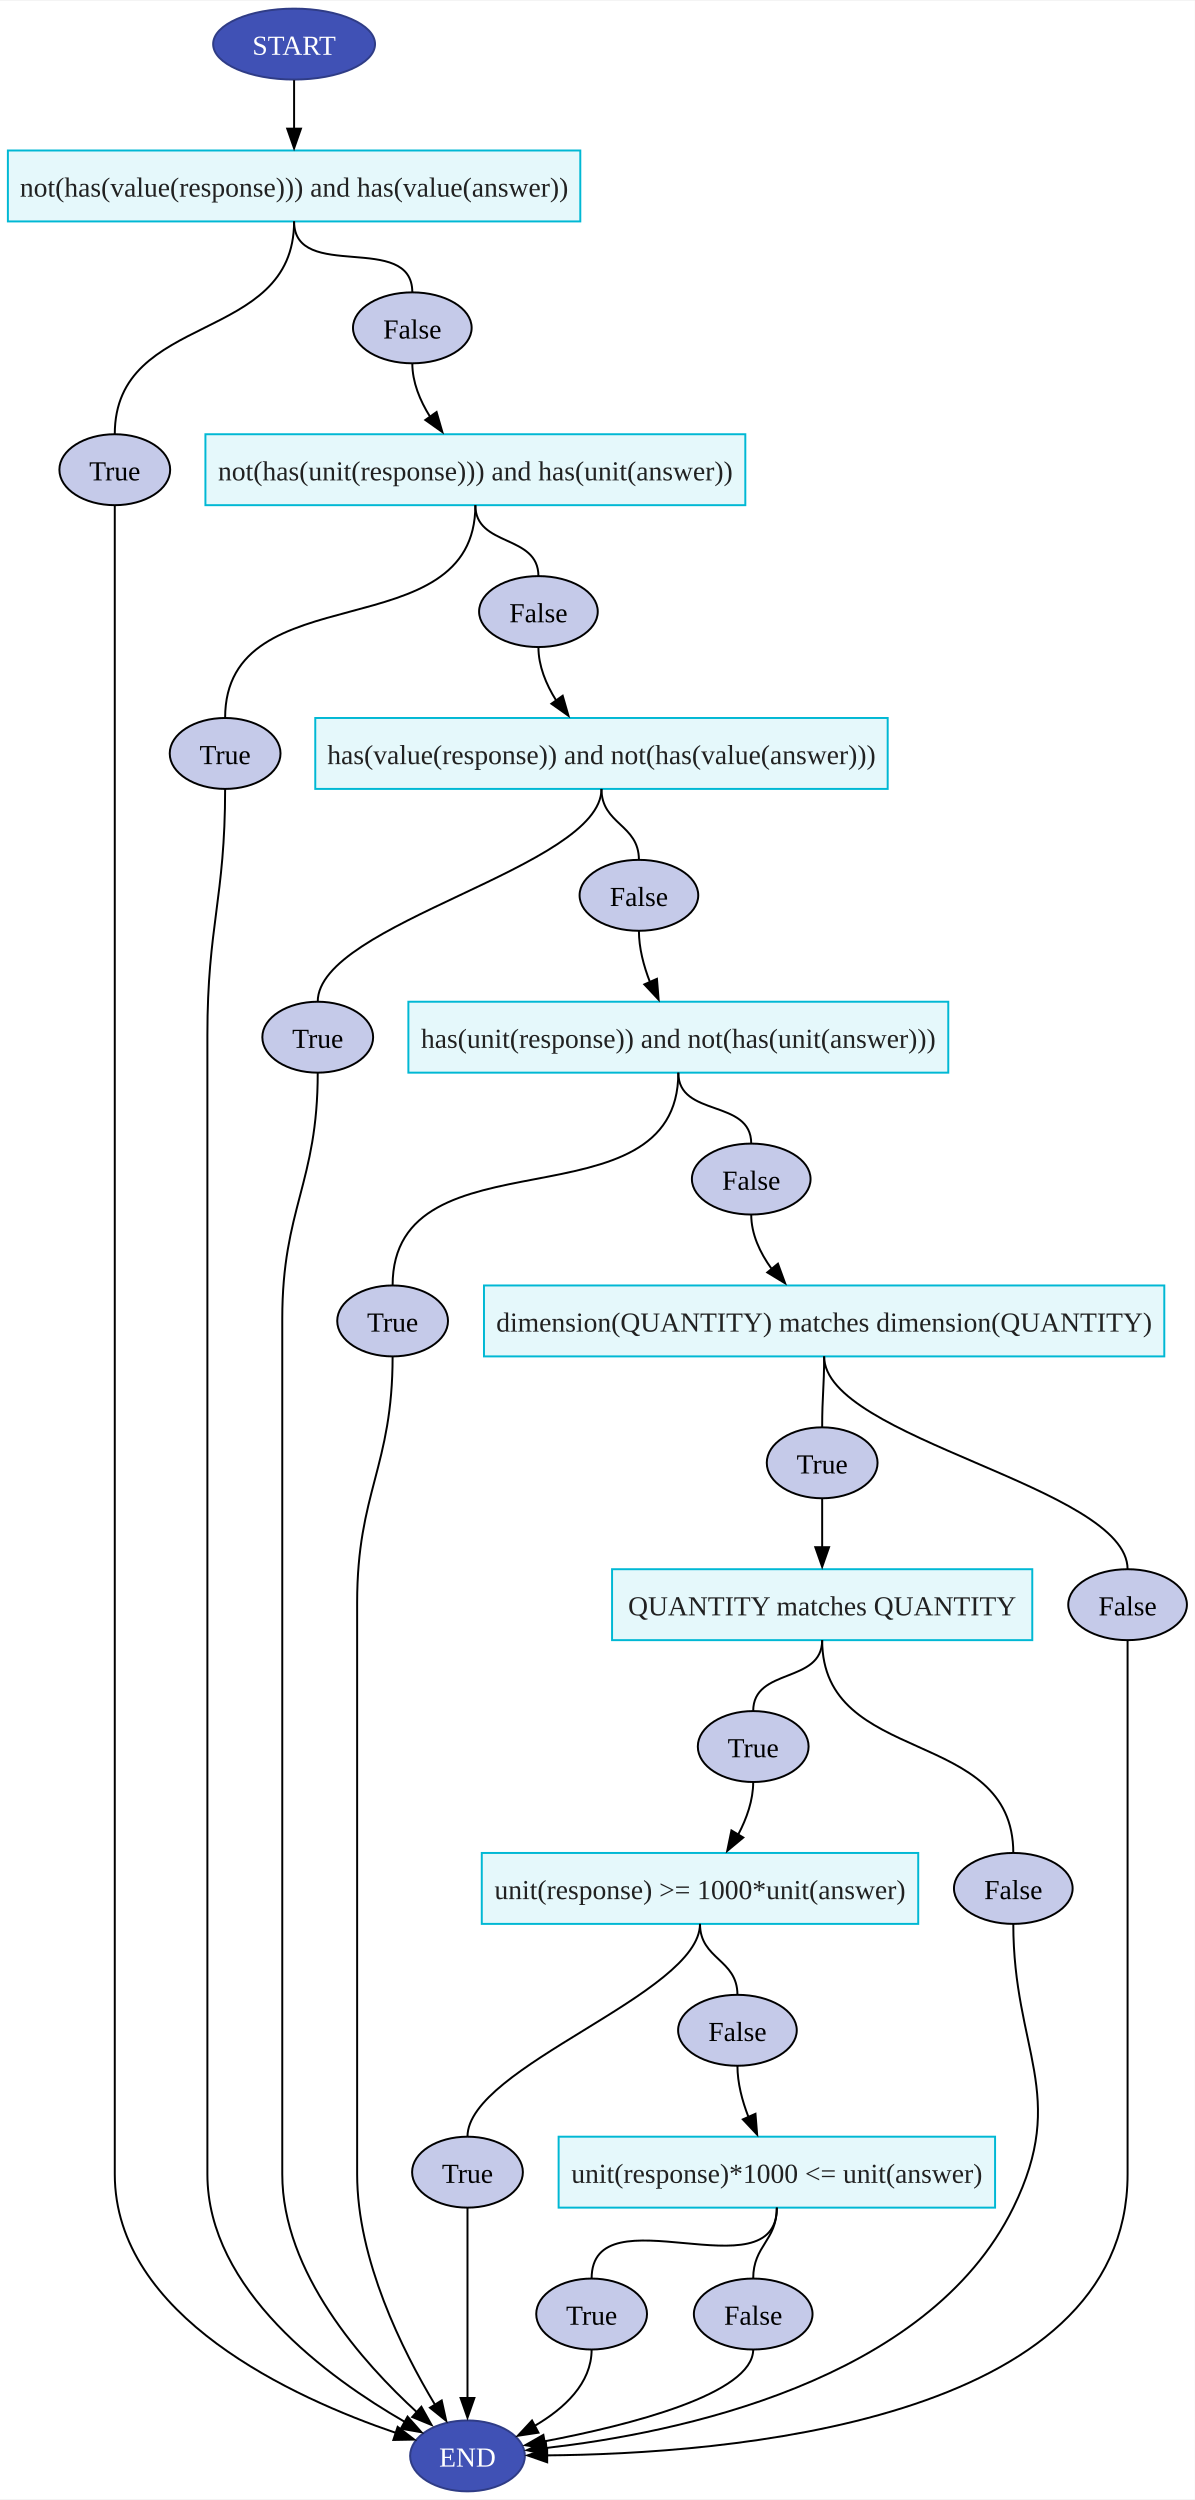
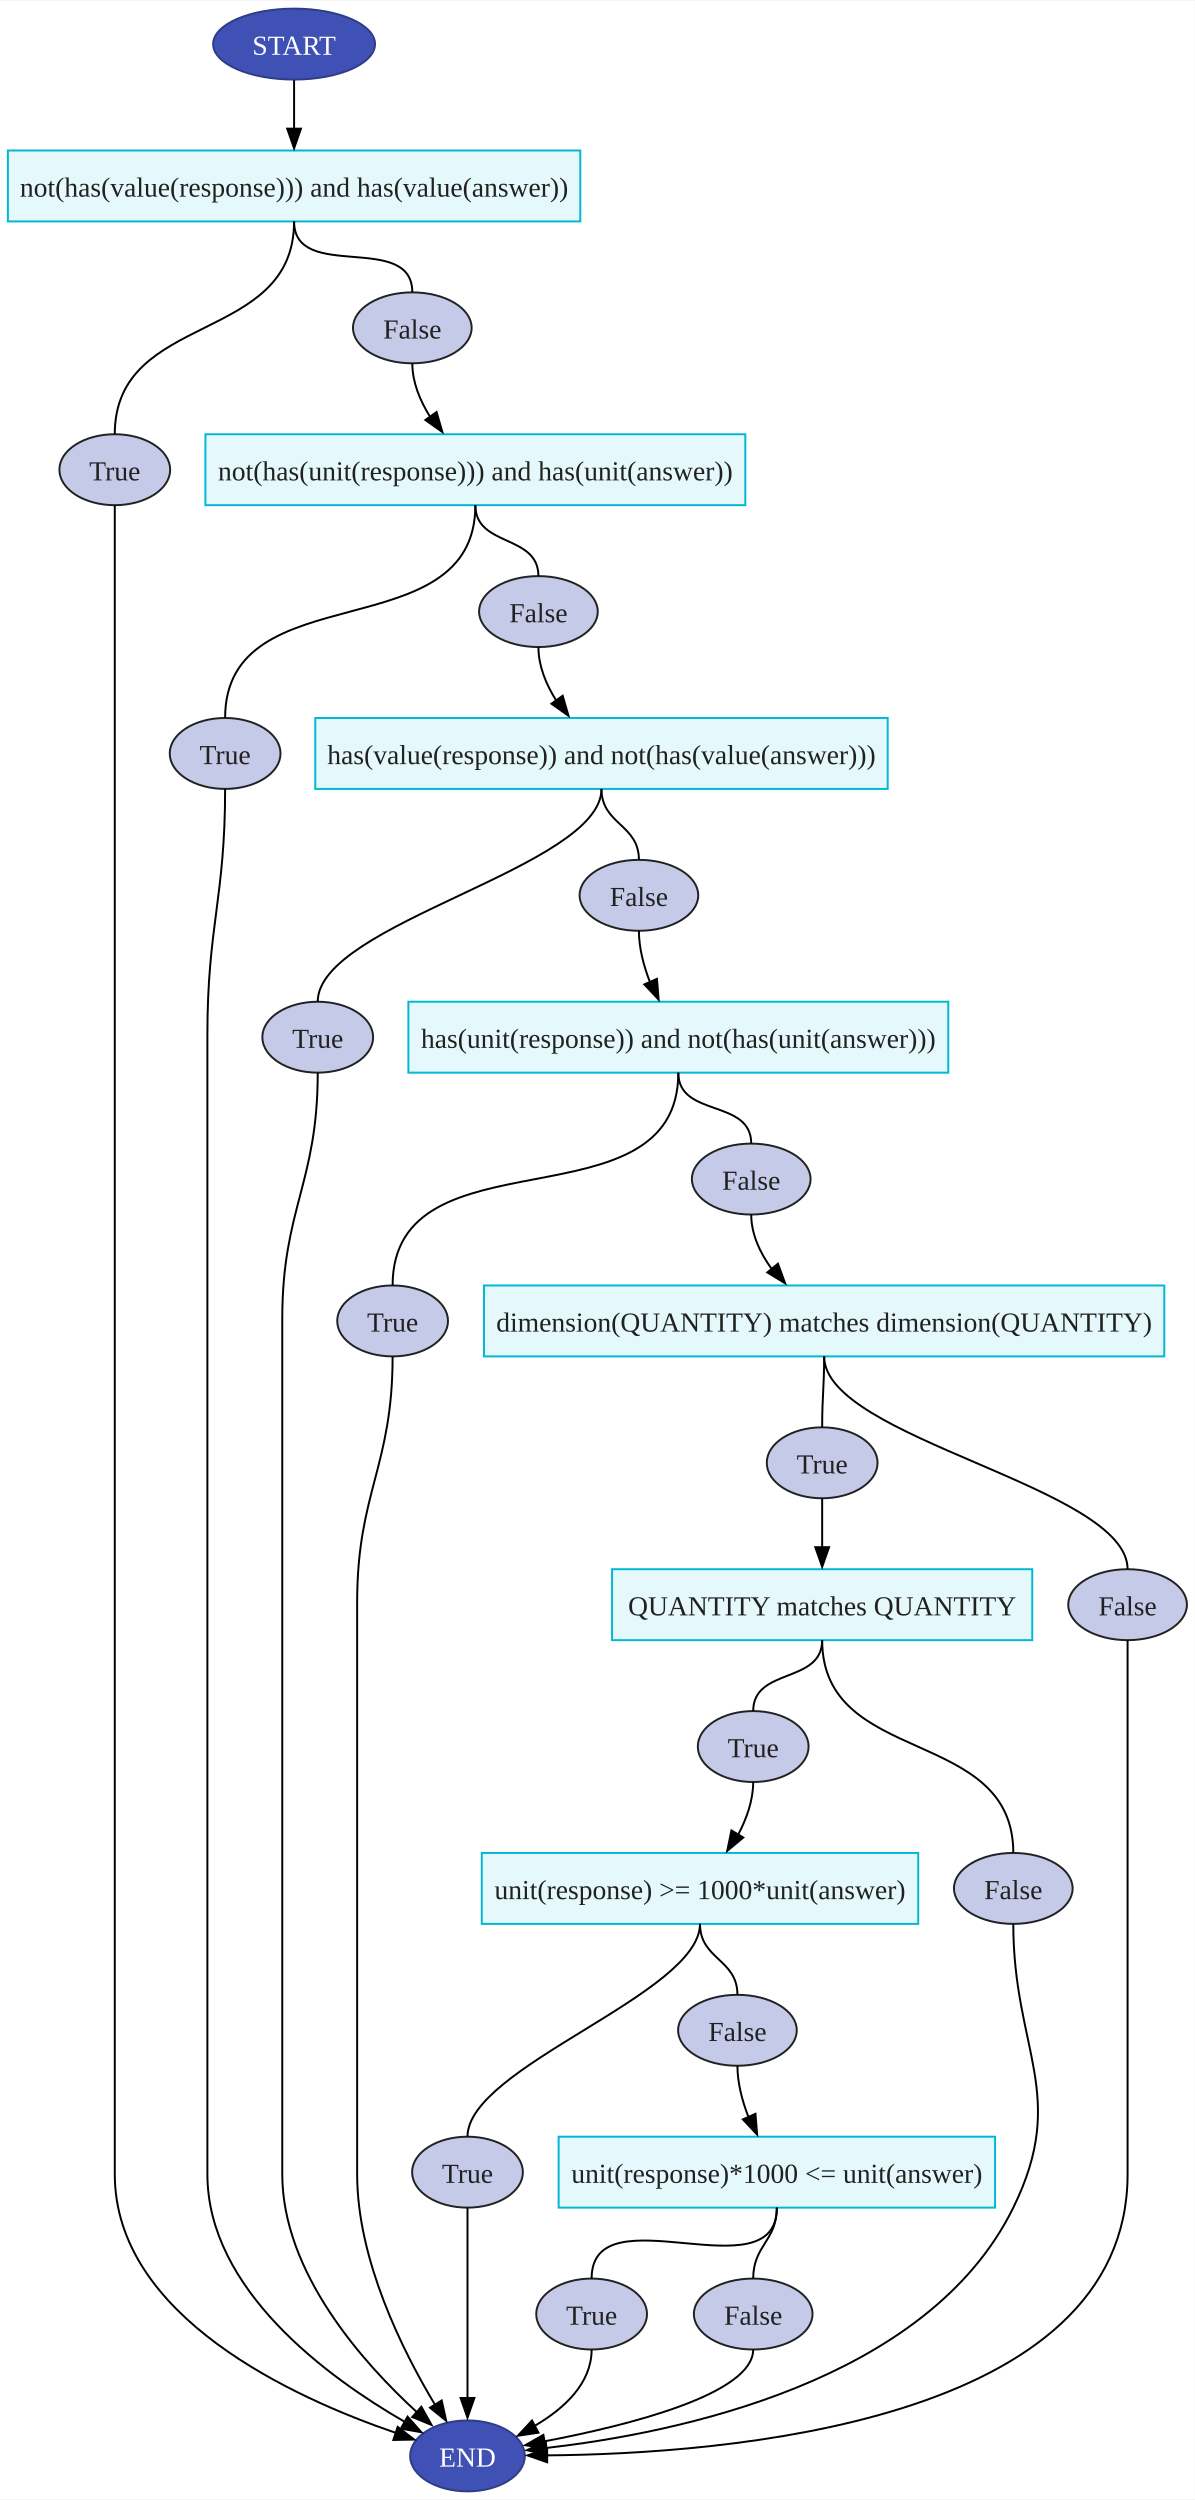
<svg xmlns="http://www.w3.org/2000/svg" xmlns:xlink="http://www.w3.org/1999/xlink" width="606pt" height="1268pt" viewBox="0.00 0.00 606.36 1268.00">
  <g id="graph0" class="graph" transform="scale(1 1) rotate(0) translate(4 1264)">
    <polygon fill="white" stroke="none" points="-4,4 -4,-1264 602.36,-1264 602.36,4 -4,4" />
    <g id="node1" class="node">
      <g id="a_node1">
        <a xlink:title="START">
          <ellipse fill="#4051b5" stroke="#2f3c86" cx="145.25" cy="-1242" rx="41.08" ry="18" />
          <text text-anchor="middle" x="145.25" y="-1236.58" font-family="Times New Roman,serif" font-size="14.00" fill="#ffffff">START</text>
        </a>
      </g>
    </g>
    <g id="node2" class="node">
      <g id="a_node2">
        <a xlink:title="Response is missing value when answer has value">
          <polygon fill="#e5f8fb" stroke="#00b8d4" points="290.5,-1188 0,-1188 0,-1152 290.5,-1152 290.5,-1188" />
          <text text-anchor="middle" x="145.25" y="-1164.58" font-family="Times New Roman,serif" font-size="14.00" fill="#212121">not(has(value(response))) and has(value(answer))</text>
        </a>
      </g>
    </g>
    <g id="edge1" class="edge">
      <path fill="none" stroke="black" d="M145.25,-1223.7C145.25,-1216.24 145.25,-1207.32 145.25,-1198.97" />
      <polygon fill="black" stroke="black" points="148.75,-1199.1 145.25,-1189.1 141.75,-1199.1 148.75,-1199.1" />
    </g>
    <g id="node3" class="node">
      <g id="a_node3">
        <a xlink:title="The response is missing a value.">
-           <ellipse fill="#c5cae9" stroke="black" cx="54.25" cy="-1026" rx="28.11" ry="18" />
-           <text text-anchor="middle" x="54.25" y="-1020.58" font-family="Times New Roman,serif" font-size="14.00">True</text>
+           <ellipse fill="#c5cae9" stroke="#212121" cx="54.25" cy="-1026" rx="28.11" ry="18" />
+           <text text-anchor="middle" x="54.25" y="-1020.58" font-family="Times New Roman,serif" font-size="14.00" fill="#212121">True</text>
        </a>
      </g>
    </g>
    <g id="edge2" class="edge">
      <path fill="none" stroke="black" d="M145.25,-1152C145.25,-1089.23 54.25,-1106.77 54.25,-1044" />
    </g>
    <g id="node4" class="node">
      <g id="a_node4">
        <a xlink:title="No new feedback produced">
-           <ellipse fill="#c5cae9" stroke="black" cx="205.25" cy="-1098" rx="30.11" ry="18" />
-           <text text-anchor="middle" x="205.25" y="-1092.58" font-family="Times New Roman,serif" font-size="14.00">False</text>
+           <ellipse fill="#c5cae9" stroke="#212121" cx="205.25" cy="-1098" rx="30.11" ry="18" />
+           <text text-anchor="middle" x="205.25" y="-1092.58" font-family="Times New Roman,serif" font-size="14.00" fill="#212121">False</text>
        </a>
      </g>
    </g>
    <g id="edge4" class="edge">
      <path fill="none" stroke="black" d="M145.25,-1152C145.25,-1120.9 205.25,-1147.1 205.25,-1116" />
    </g>
    <g id="node26" class="node">
      <g id="a_node26">
        <a xlink:title="END">
          <ellipse fill="#4051b5" stroke="#2f3c86" cx="233.25" cy="-18" rx="29.11" ry="18" />
          <text text-anchor="middle" x="233.25" y="-12.57" font-family="Times New Roman,serif" font-size="14.00" fill="#ffffff">END</text>
        </a>
      </g>
    </g>
    <g id="edge3" class="edge">
      <path fill="none" stroke="black" d="M54.25,-1008C54.25,-952.44 54.25,-938.56 54.25,-883 54.25,-883 54.25,-883 54.25,-161 54.25,-88.82 144.69,-47.51 197,-29.65" />
      <polygon fill="black" stroke="black" points="197.81,-32.74 206.22,-26.29 195.63,-26.09 197.81,-32.74" />
    </g>
    <g id="node5" class="node">
      <g id="a_node5">
        <a xlink:title="Response is missing unit when answer has unit">
          <polygon fill="#e5f8fb" stroke="#00b8d4" points="374.25,-1044 100.25,-1044 100.25,-1008 374.25,-1008 374.25,-1044" />
          <text text-anchor="middle" x="237.25" y="-1020.58" font-family="Times New Roman,serif" font-size="14.00" fill="#212121">not(has(unit(response))) and has(unit(answer))</text>
        </a>
      </g>
    </g>
    <g id="edge5" class="edge">
      <path fill="none" stroke="black" d="M205.25,-1080C205.25,-1070.42 209.13,-1061.09 214.19,-1052.99" />
      <polygon fill="black" stroke="black" points="217.56,-1055.29 220.5,-1045.11 211.85,-1051.23 217.56,-1055.29" />
    </g>
    <g id="node6" class="node">
      <g id="a_node6">
        <a xlink:title="The response is missing unit(s).">
-           <ellipse fill="#c5cae9" stroke="black" cx="110.25" cy="-882" rx="28.11" ry="18" />
-           <text text-anchor="middle" x="110.25" y="-876.58" font-family="Times New Roman,serif" font-size="14.00">True</text>
+           <ellipse fill="#c5cae9" stroke="#212121" cx="110.25" cy="-882" rx="28.11" ry="18" />
+           <text text-anchor="middle" x="110.25" y="-876.58" font-family="Times New Roman,serif" font-size="14.00" fill="#212121">True</text>
        </a>
      </g>
    </g>
    <g id="edge6" class="edge">
      <path fill="none" stroke="black" d="M237.25,-1008C237.25,-933.91 110.25,-974.09 110.25,-900" />
    </g>
    <g id="node7" class="node">
      <g id="a_node7">
        <a xlink:title="No new feedback produced">
-           <ellipse fill="#c5cae9" stroke="black" cx="269.25" cy="-954" rx="30.11" ry="18" />
-           <text text-anchor="middle" x="269.25" y="-948.58" font-family="Times New Roman,serif" font-size="14.00">False</text>
+           <ellipse fill="#c5cae9" stroke="#212121" cx="269.25" cy="-954" rx="30.11" ry="18" />
+           <text text-anchor="middle" x="269.25" y="-948.58" font-family="Times New Roman,serif" font-size="14.00" fill="#212121">False</text>
        </a>
      </g>
    </g>
    <g id="edge8" class="edge">
      <path fill="none" stroke="black" d="M237.25,-1008C237.25,-986.59 269.25,-993.41 269.25,-972" />
    </g>
    <g id="edge7" class="edge">
      <path fill="none" stroke="black" d="M110.25,-864C110.25,-808.3 101.25,-794.7 101.25,-739 101.25,-739 101.25,-739 101.25,-161 101.25,-102.35 162.4,-57.76 201.45,-35.26" />
      <polygon fill="black" stroke="black" points="202.83,-37.94 209.86,-30.02 199.42,-31.83 202.83,-37.94" />
    </g>
    <g id="node8" class="node">
      <g id="a_node8">
        <a xlink:title="Response has value when when answer has only unit">
          <polygon fill="#e5f8fb" stroke="#00b8d4" points="446.5,-900 156,-900 156,-864 446.5,-864 446.5,-900" />
          <text text-anchor="middle" x="301.25" y="-876.58" font-family="Times New Roman,serif" font-size="14.00" fill="#212121">has(value(response)) and not(has(value(answer)))</text>
        </a>
      </g>
    </g>
    <g id="edge9" class="edge">
      <path fill="none" stroke="black" d="M269.25,-936C269.25,-926.42 273.13,-917.09 278.19,-908.99" />
      <polygon fill="black" stroke="black" points="281.56,-911.29 284.5,-901.11 275.85,-907.23 281.56,-911.29" />
    </g>
    <g id="node9" class="node">
      <g id="a_node9">
        <a xlink:title="The response is expected only have unit(s), no value.">
-           <ellipse fill="#c5cae9" stroke="black" cx="157.25" cy="-738" rx="28.11" ry="18" />
-           <text text-anchor="middle" x="157.25" y="-732.58" font-family="Times New Roman,serif" font-size="14.00">True</text>
+           <ellipse fill="#c5cae9" stroke="#212121" cx="157.25" cy="-738" rx="28.11" ry="18" />
+           <text text-anchor="middle" x="157.25" y="-732.58" font-family="Times New Roman,serif" font-size="14.00" fill="#212121">True</text>
        </a>
      </g>
    </g>
    <g id="edge10" class="edge">
      <path fill="none" stroke="black" d="M301.25,-864C301.25,-824 157.25,-796 157.25,-756" />
    </g>
    <g id="node10" class="node">
      <g id="a_node10">
        <a xlink:title="No new feedback produced">
-           <ellipse fill="#c5cae9" stroke="black" cx="320.25" cy="-810" rx="30.11" ry="18" />
-           <text text-anchor="middle" x="320.25" y="-804.58" font-family="Times New Roman,serif" font-size="14.00">False</text>
+           <ellipse fill="#c5cae9" stroke="#212121" cx="320.25" cy="-810" rx="30.11" ry="18" />
+           <text text-anchor="middle" x="320.25" y="-804.58" font-family="Times New Roman,serif" font-size="14.00" fill="#212121">False</text>
        </a>
      </g>
    </g>
    <g id="edge12" class="edge">
      <path fill="none" stroke="black" d="M301.25,-864C301.25,-845.91 320.25,-846.09 320.25,-828" />
    </g>
    <g id="edge11" class="edge">
      <path fill="none" stroke="black" d="M157.25,-720C157.25,-663.87 139.25,-651.13 139.25,-595 139.25,-595 139.25,-595 139.25,-161 139.25,-111.16 180,-65.39 207.84,-39.94" />
      <polygon fill="black" stroke="black" points="209.84,-42.96 215.01,-33.71 205.2,-37.72 209.84,-42.96" />
    </g>
    <g id="node11" class="node">
      <g id="a_node11">
        <a xlink:title="Response has unit when when answer has only value">
          <polygon fill="#e5f8fb" stroke="#00b8d4" points="477.25,-756 203.25,-756 203.25,-720 477.25,-720 477.25,-756" />
          <text text-anchor="middle" x="340.25" y="-732.58" font-family="Times New Roman,serif" font-size="14.00" fill="#212121">has(unit(response)) and not(has(unit(answer)))</text>
        </a>
      </g>
    </g>
    <g id="edge13" class="edge">
      <path fill="none" stroke="black" d="M320.25,-792C320.25,-783.25 322.67,-774.17 325.82,-766.06" />
      <polygon fill="black" stroke="black" points="329.4,-767.62 330.25,-757.06 323,-764.79 329.4,-767.62" />
    </g>
    <g id="node12" class="node">
      <g id="a_node12">
        <a xlink:title="The response is expected to be a value without unit(s).">
-           <ellipse fill="#c5cae9" stroke="black" cx="195.25" cy="-594" rx="28.11" ry="18" />
-           <text text-anchor="middle" x="195.25" y="-588.58" font-family="Times New Roman,serif" font-size="14.00">True</text>
+           <ellipse fill="#c5cae9" stroke="#212121" cx="195.25" cy="-594" rx="28.11" ry="18" />
+           <text text-anchor="middle" x="195.25" y="-588.58" font-family="Times New Roman,serif" font-size="14.00" fill="#212121">True</text>
        </a>
      </g>
    </g>
    <g id="edge14" class="edge">
      <path fill="none" stroke="black" d="M340.25,-720C340.25,-639.64 195.25,-692.36 195.25,-612" />
    </g>
    <g id="node13" class="node">
      <g id="a_node13">
        <a xlink:title="No new feedback produced">
-           <ellipse fill="#c5cae9" stroke="black" cx="377.25" cy="-666" rx="30.11" ry="18" />
-           <text text-anchor="middle" x="377.25" y="-660.58" font-family="Times New Roman,serif" font-size="14.00">False</text>
+           <ellipse fill="#c5cae9" stroke="#212121" cx="377.25" cy="-666" rx="30.11" ry="18" />
+           <text text-anchor="middle" x="377.25" y="-660.58" font-family="Times New Roman,serif" font-size="14.00" fill="#212121">False</text>
        </a>
      </g>
    </g>
    <g id="edge16" class="edge">
      <path fill="none" stroke="black" d="M340.25,-720C340.25,-697.06 377.25,-706.94 377.25,-684" />
    </g>
    <g id="edge15" class="edge">
      <path fill="none" stroke="black" d="M195.25,-576C195.25,-519.87 177.25,-507.13 177.25,-451 177.25,-451 177.25,-451 177.25,-161 177.25,-117.57 200.2,-71.56 216.71,-44.06" />
      <polygon fill="black" stroke="black" points="220.16,-46.15 222.45,-35.81 214.21,-42.46 220.16,-46.15" />
    </g>
    <g id="node14" class="node">
      <g id="a_node14">
        <a xlink:title="Dimensions match">
          <polygon fill="#e5f8fb" stroke="#00b8d4" points="586.88,-612 241.62,-612 241.62,-576 586.88,-576 586.88,-612" />
          <text text-anchor="middle" x="414.25" y="-588.58" font-family="Times New Roman,serif" font-size="14.00" fill="#212121">dimension(QUANTITY) matches dimension(QUANTITY)</text>
        </a>
      </g>
    </g>
    <g id="edge17" class="edge">
      <path fill="none" stroke="black" d="M377.25,-648C377.25,-638.05 381.69,-628.64 387.49,-620.58" />
      <polygon fill="black" stroke="black" points="390.81,-623.06 394.45,-613.11 385.4,-618.61 390.81,-623.06" />
    </g>
    <g id="node15" class="node">
      <g id="a_node15">
        <a xlink:title="The response and answer have the same dimensions.">
-           <ellipse fill="#c5cae9" stroke="black" cx="413.25" cy="-522" rx="28.11" ry="18" />
-           <text text-anchor="middle" x="413.25" y="-516.58" font-family="Times New Roman,serif" font-size="14.00">True</text>
+           <ellipse fill="#c5cae9" stroke="#212121" cx="413.25" cy="-522" rx="28.11" ry="18" />
+           <text text-anchor="middle" x="413.25" y="-516.58" font-family="Times New Roman,serif" font-size="14.00" fill="#212121">True</text>
        </a>
      </g>
    </g>
    <g id="edge18" class="edge">
      <path fill="none" stroke="black" d="M414.25,-576C414.25,-559.99 413.25,-556.01 413.25,-540" />
    </g>
    <g id="node16" class="node">
      <g id="a_node16">
        <a xlink:title="Dimensions of $response$ does not match the dimensions of $answer$">
-           <ellipse fill="#c5cae9" stroke="black" cx="568.25" cy="-450" rx="30.11" ry="18" />
-           <text text-anchor="middle" x="568.25" y="-444.57" font-family="Times New Roman,serif" font-size="14.00">False</text>
+           <ellipse fill="#c5cae9" stroke="#212121" cx="568.25" cy="-450" rx="30.11" ry="18" />
+           <text text-anchor="middle" x="568.25" y="-444.57" font-family="Times New Roman,serif" font-size="14.00" fill="#212121">False</text>
        </a>
      </g>
    </g>
    <g id="edge20" class="edge">
      <path fill="none" stroke="black" d="M414.25,-576C414.25,-534.2 568.25,-509.8 568.25,-468" />
    </g>
    <g id="node17" class="node">
      <g id="a_node17">
        <a xlink:title="Quantities match">
          <polygon fill="#e5f8fb" stroke="#00b8d4" points="519.88,-468 306.62,-468 306.62,-432 519.88,-432 519.88,-468" />
          <text text-anchor="middle" x="413.25" y="-444.57" font-family="Times New Roman,serif" font-size="14.00" fill="#212121">QUANTITY matches QUANTITY</text>
        </a>
      </g>
    </g>
    <g id="edge19" class="edge">
      <path fill="none" stroke="black" d="M413.25,-504C413.25,-495.87 413.25,-487.04 413.25,-478.96" />
      <polygon fill="black" stroke="black" points="416.75,-479.19 413.25,-469.19 409.75,-479.19 416.75,-479.19" />
    </g>
    <g id="edge21" class="edge">
      <path fill="none" stroke="black" d="M568.25,-432C568.25,-376.44 568.25,-362.56 568.25,-307 568.25,-307 568.25,-307 568.25,-161 568.25,-34.24 362.42,-18.95 273.44,-18.27" />
      <polygon fill="black" stroke="black" points="273.69,-14.77 263.69,-18.25 273.68,-21.77 273.69,-14.77" />
    </g>
    <g id="node18" class="node">
      <g id="a_node18">
        <a xlink:title="$response$ matches $answer$">
-           <ellipse fill="#c5cae9" stroke="black" cx="378.25" cy="-378" rx="28.11" ry="18" />
-           <text text-anchor="middle" x="378.25" y="-372.57" font-family="Times New Roman,serif" font-size="14.00">True</text>
+           <ellipse fill="#c5cae9" stroke="#212121" cx="378.25" cy="-378" rx="28.11" ry="18" />
+           <text text-anchor="middle" x="378.25" y="-372.57" font-family="Times New Roman,serif" font-size="14.00" fill="#212121">True</text>
        </a>
      </g>
    </g>
    <g id="edge22" class="edge">
      <path fill="none" stroke="black" d="M413.25,-432C413.25,-409.68 378.25,-418.32 378.25,-396" />
    </g>
    <g id="node19" class="node">
      <g id="a_node19">
        <a xlink:title="$response$ does not match $answer$">
-           <ellipse fill="#c5cae9" stroke="black" cx="510.25" cy="-306" rx="30.11" ry="18" />
-           <text text-anchor="middle" x="510.25" y="-300.57" font-family="Times New Roman,serif" font-size="14.00">False</text>
+           <ellipse fill="#c5cae9" stroke="#212121" cx="510.25" cy="-306" rx="30.11" ry="18" />
+           <text text-anchor="middle" x="510.25" y="-300.57" font-family="Times New Roman,serif" font-size="14.00" fill="#212121">False</text>
        </a>
      </g>
    </g>
    <g id="edge24" class="edge">
      <path fill="none" stroke="black" d="M413.25,-432C413.25,-367.48 510.25,-388.52 510.25,-324" />
    </g>
    <g id="node20" class="node">
      <g id="a_node20">
        <a xlink:title="The response prefix is much larger than the answer prefix">
          <polygon fill="#e5f8fb" stroke="#00b8d4" points="462,-324 240.5,-324 240.5,-288 462,-288 462,-324" />
          <text text-anchor="middle" x="351.25" y="-300.57" font-family="Times New Roman,serif" font-size="14.00" fill="#212121">unit(response) &gt;= 1000*unit(answer)</text>
        </a>
      </g>
    </g>
    <g id="edge23" class="edge">
      <path fill="none" stroke="black" d="M378.25,-360C378.25,-350.75 374.94,-341.48 370.65,-333.35" />
      <polygon fill="black" stroke="black" points="373.22,-331.83 365.07,-325.06 367.21,-335.43 373.22,-331.83" />
    </g>
    <g id="edge25" class="edge">
      <path fill="none" stroke="black" d="M510.25,-288C510.25,-224 538.43,-201.46 510.25,-144 466.76,-55.34 338.79,-29.5 273.12,-22.02" />
      <polygon fill="black" stroke="black" points="273.69,-18.46 263.38,-20.9 272.96,-25.42 273.69,-18.46" />
    </g>
    <g id="node21" class="node">
      <g id="a_node21">
        <a xlink:title="The quantity can be written with fewer digits by using a smaller prefix.">
-           <ellipse fill="#c5cae9" stroke="black" cx="233.25" cy="-162" rx="28.11" ry="18" />
-           <text text-anchor="middle" x="233.25" y="-156.57" font-family="Times New Roman,serif" font-size="14.00">True</text>
+           <ellipse fill="#c5cae9" stroke="#212121" cx="233.25" cy="-162" rx="28.11" ry="18" />
+           <text text-anchor="middle" x="233.25" y="-156.57" font-family="Times New Roman,serif" font-size="14.00" fill="#212121">True</text>
        </a>
      </g>
    </g>
    <g id="edge26" class="edge">
      <path fill="none" stroke="black" d="M351.25,-288C351.25,-252.45 233.25,-215.55 233.25,-180" />
    </g>
    <g id="node22" class="node">
      <g id="a_node22">
        <a xlink:title="No new feedback produced">
-           <ellipse fill="#c5cae9" stroke="black" cx="370.25" cy="-234" rx="30.11" ry="18" />
-           <text text-anchor="middle" x="370.25" y="-228.57" font-family="Times New Roman,serif" font-size="14.00">False</text>
+           <ellipse fill="#c5cae9" stroke="#212121" cx="370.25" cy="-234" rx="30.11" ry="18" />
+           <text text-anchor="middle" x="370.25" y="-228.57" font-family="Times New Roman,serif" font-size="14.00" fill="#212121">False</text>
        </a>
      </g>
    </g>
    <g id="edge28" class="edge">
      <path fill="none" stroke="black" d="M351.25,-288C351.25,-269.91 370.25,-270.09 370.25,-252" />
    </g>
    <g id="edge27" class="edge">
      <path fill="none" stroke="black" d="M233.25,-144C233.25,-110.69 233.25,-72.39 233.25,-47.05" />
      <polygon fill="black" stroke="black" points="236.75,-47.39 233.25,-37.39 229.75,-47.39 236.75,-47.39" />
    </g>
    <g id="node23" class="node">
      <g id="a_node23">
        <a xlink:title="The response prefix is much smaller than the answer prefix">
          <polygon fill="#e5f8fb" stroke="#00b8d4" points="501,-180 279.5,-180 279.5,-144 501,-144 501,-180" />
          <text text-anchor="middle" x="390.25" y="-156.57" font-family="Times New Roman,serif" font-size="14.00" fill="#212121">unit(response)*1000 &lt;= unit(answer)</text>
        </a>
      </g>
    </g>
    <g id="edge29" class="edge">
      <path fill="none" stroke="black" d="M370.25,-216C370.25,-207.25 372.67,-198.17 375.82,-190.06" />
      <polygon fill="black" stroke="black" points="379.4,-191.62 380.25,-181.06 373,-188.79 379.4,-191.62" />
    </g>
    <g id="node24" class="node">
      <g id="a_node24">
        <a xlink:title="The quantity can be written with fewer digits by using a larger prefix.">
-           <ellipse fill="#c5cae9" stroke="black" cx="296.25" cy="-90" rx="28.11" ry="18" />
-           <text text-anchor="middle" x="296.25" y="-84.58" font-family="Times New Roman,serif" font-size="14.00">True</text>
+           <ellipse fill="#c5cae9" stroke="#212121" cx="296.25" cy="-90" rx="28.11" ry="18" />
+           <text text-anchor="middle" x="296.25" y="-84.58" font-family="Times New Roman,serif" font-size="14.00" fill="#212121">True</text>
        </a>
      </g>
    </g>
    <g id="edge30" class="edge">
      <path fill="none" stroke="black" d="M390.25,-144C390.25,-99.26 296.25,-152.74 296.25,-108" />
    </g>
    <g id="node25" class="node">
      <g id="a_node25">
        <a xlink:title="No new feedback produced">
-           <ellipse fill="#c5cae9" stroke="black" cx="378.25" cy="-90" rx="30.11" ry="18" />
-           <text text-anchor="middle" x="378.25" y="-84.58" font-family="Times New Roman,serif" font-size="14.00">False</text>
+           <ellipse fill="#c5cae9" stroke="#212121" cx="378.25" cy="-90" rx="30.11" ry="18" />
+           <text text-anchor="middle" x="378.25" y="-84.58" font-family="Times New Roman,serif" font-size="14.00" fill="#212121">False</text>
        </a>
      </g>
    </g>
    <g id="edge32" class="edge">
      <path fill="none" stroke="black" d="M390.25,-144C390.25,-127.13 378.25,-124.87 378.25,-108" />
    </g>
    <g id="edge31" class="edge">
      <path fill="none" stroke="black" d="M296.25,-72C296.25,-54.76 282.27,-42.01 267.48,-33.33" />
      <polygon fill="black" stroke="black" points="269.27,-29.79 258.79,-28.22 266,-35.98 269.27,-29.79" />
    </g>
    <g id="edge33" class="edge">
      <path fill="none" stroke="black" d="M378.25,-72C378.25,-49.38 315.2,-33.55 272.26,-25.38" />
      <polygon fill="black" stroke="black" points="273.02,-21.78 262.55,-23.43 271.76,-28.67 273.02,-21.78" />
    </g>
  </g>
</svg>
